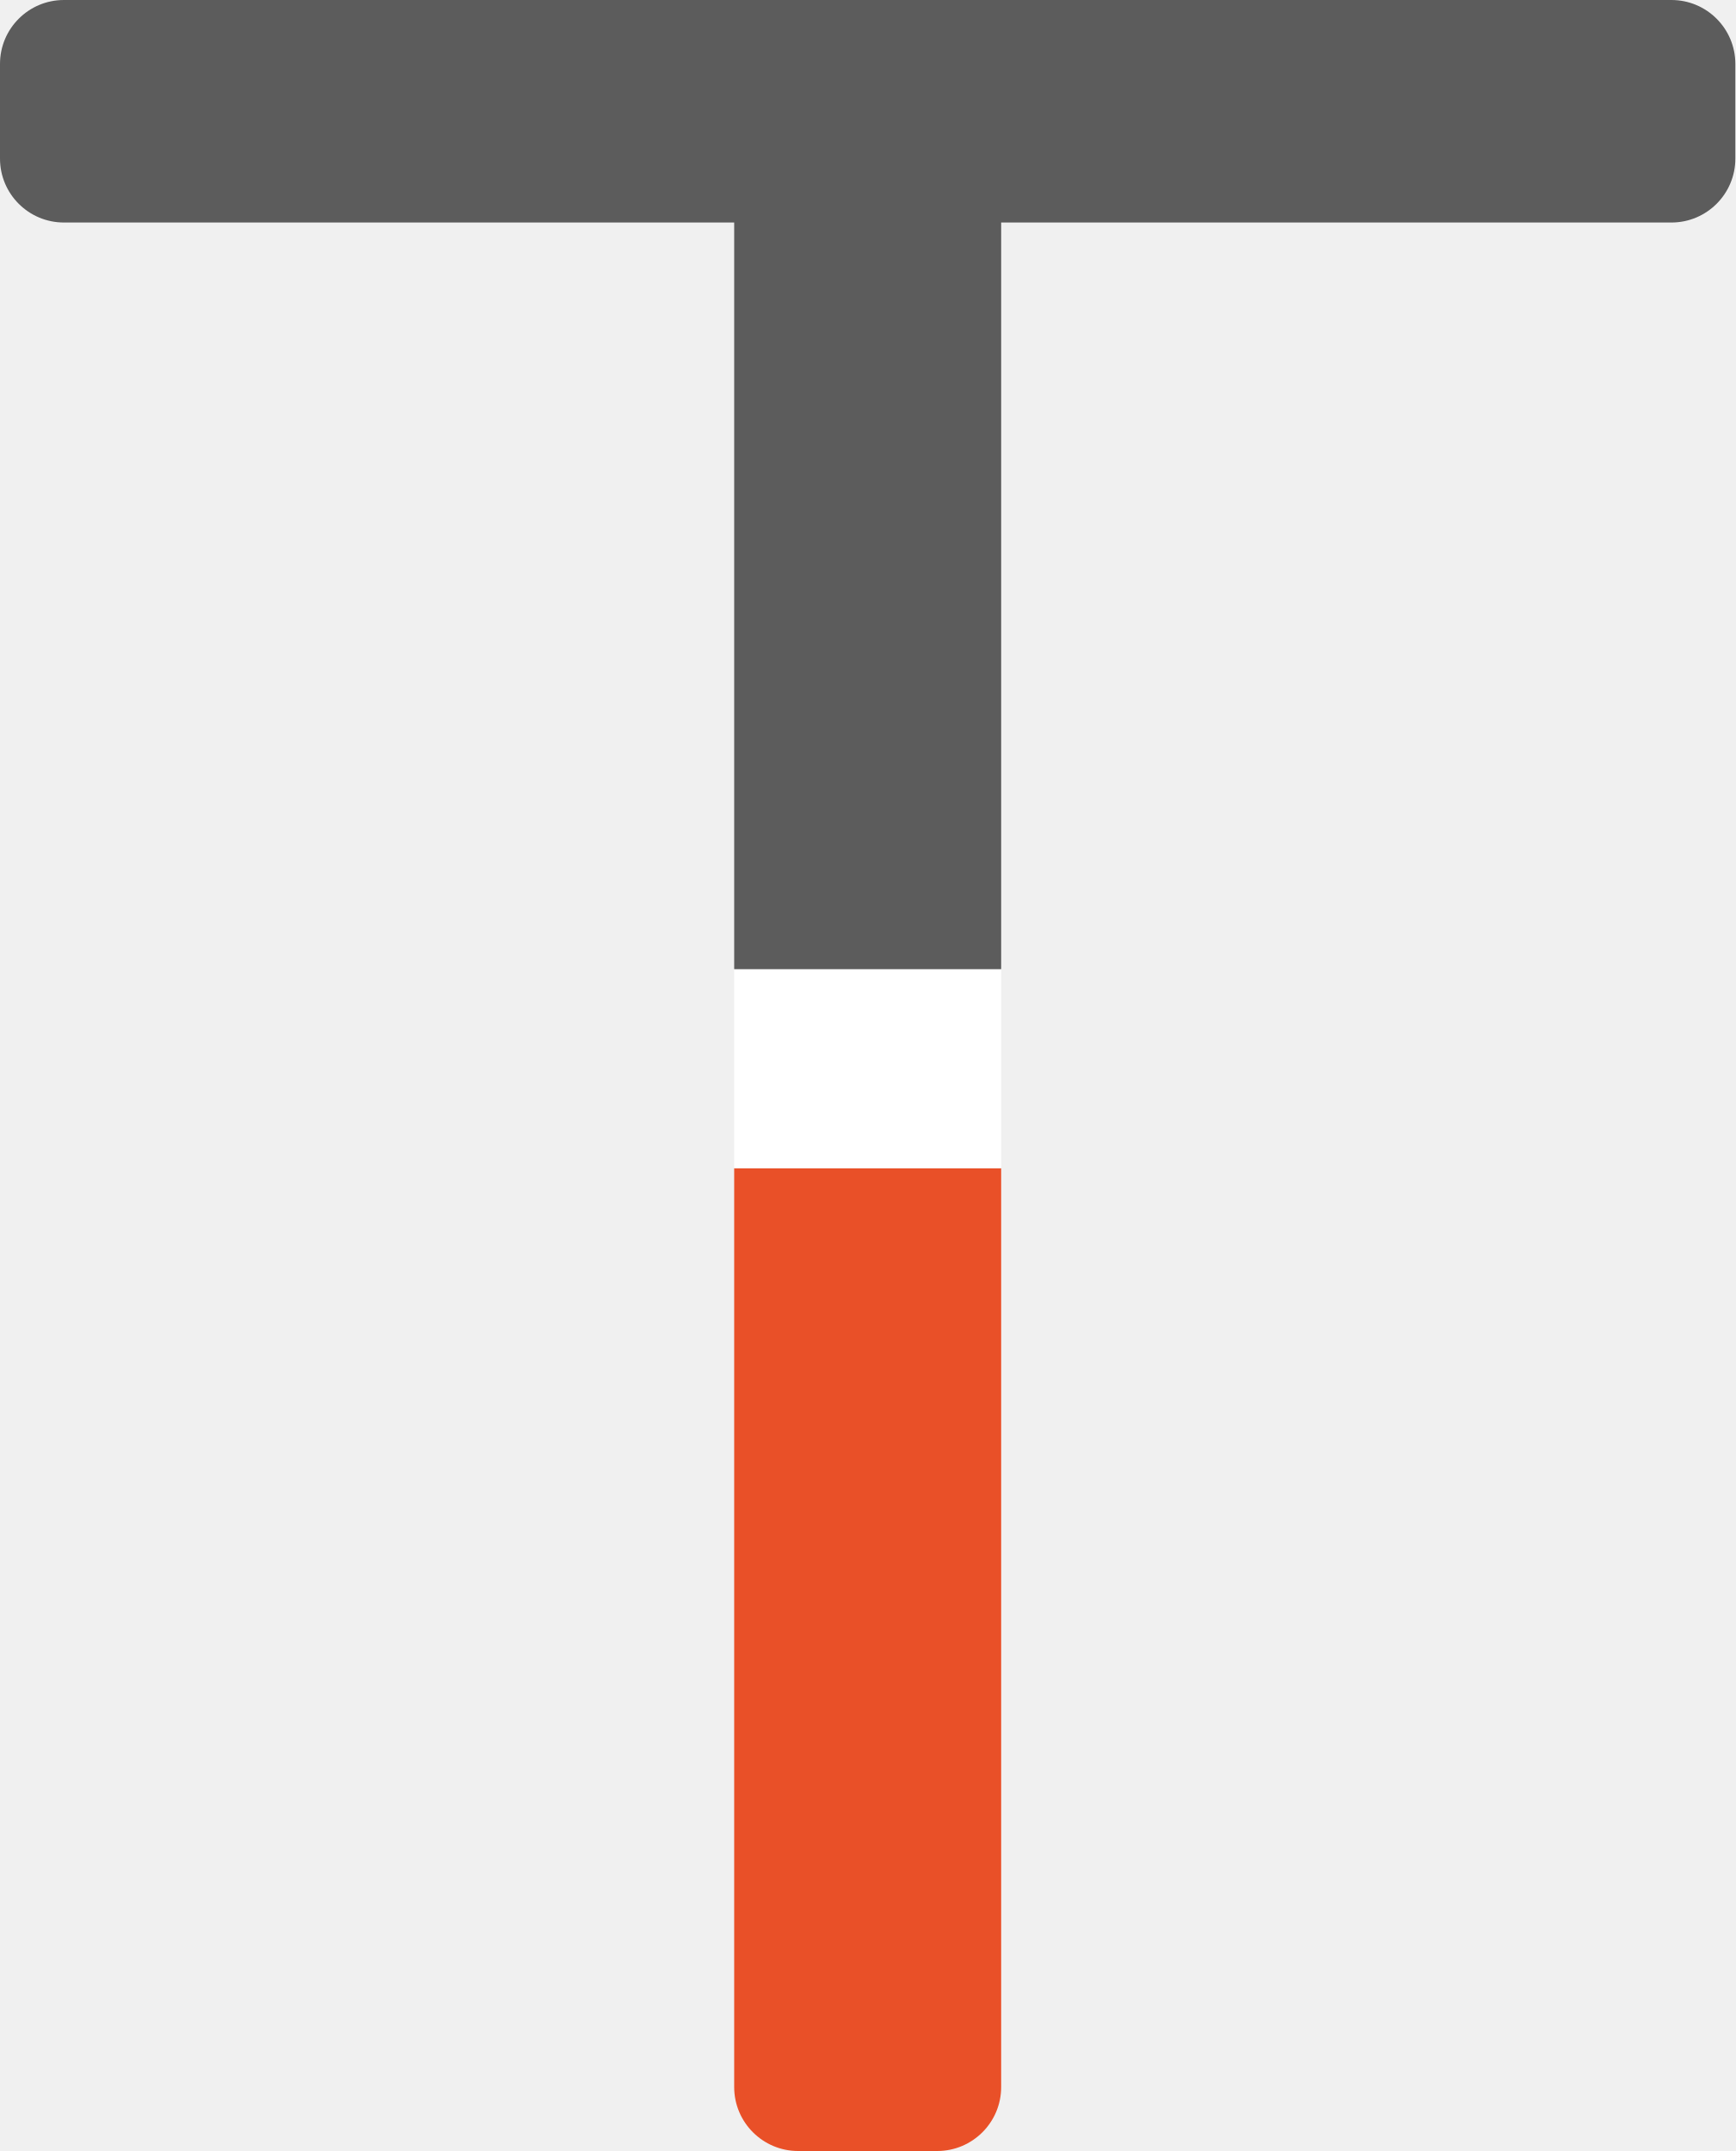
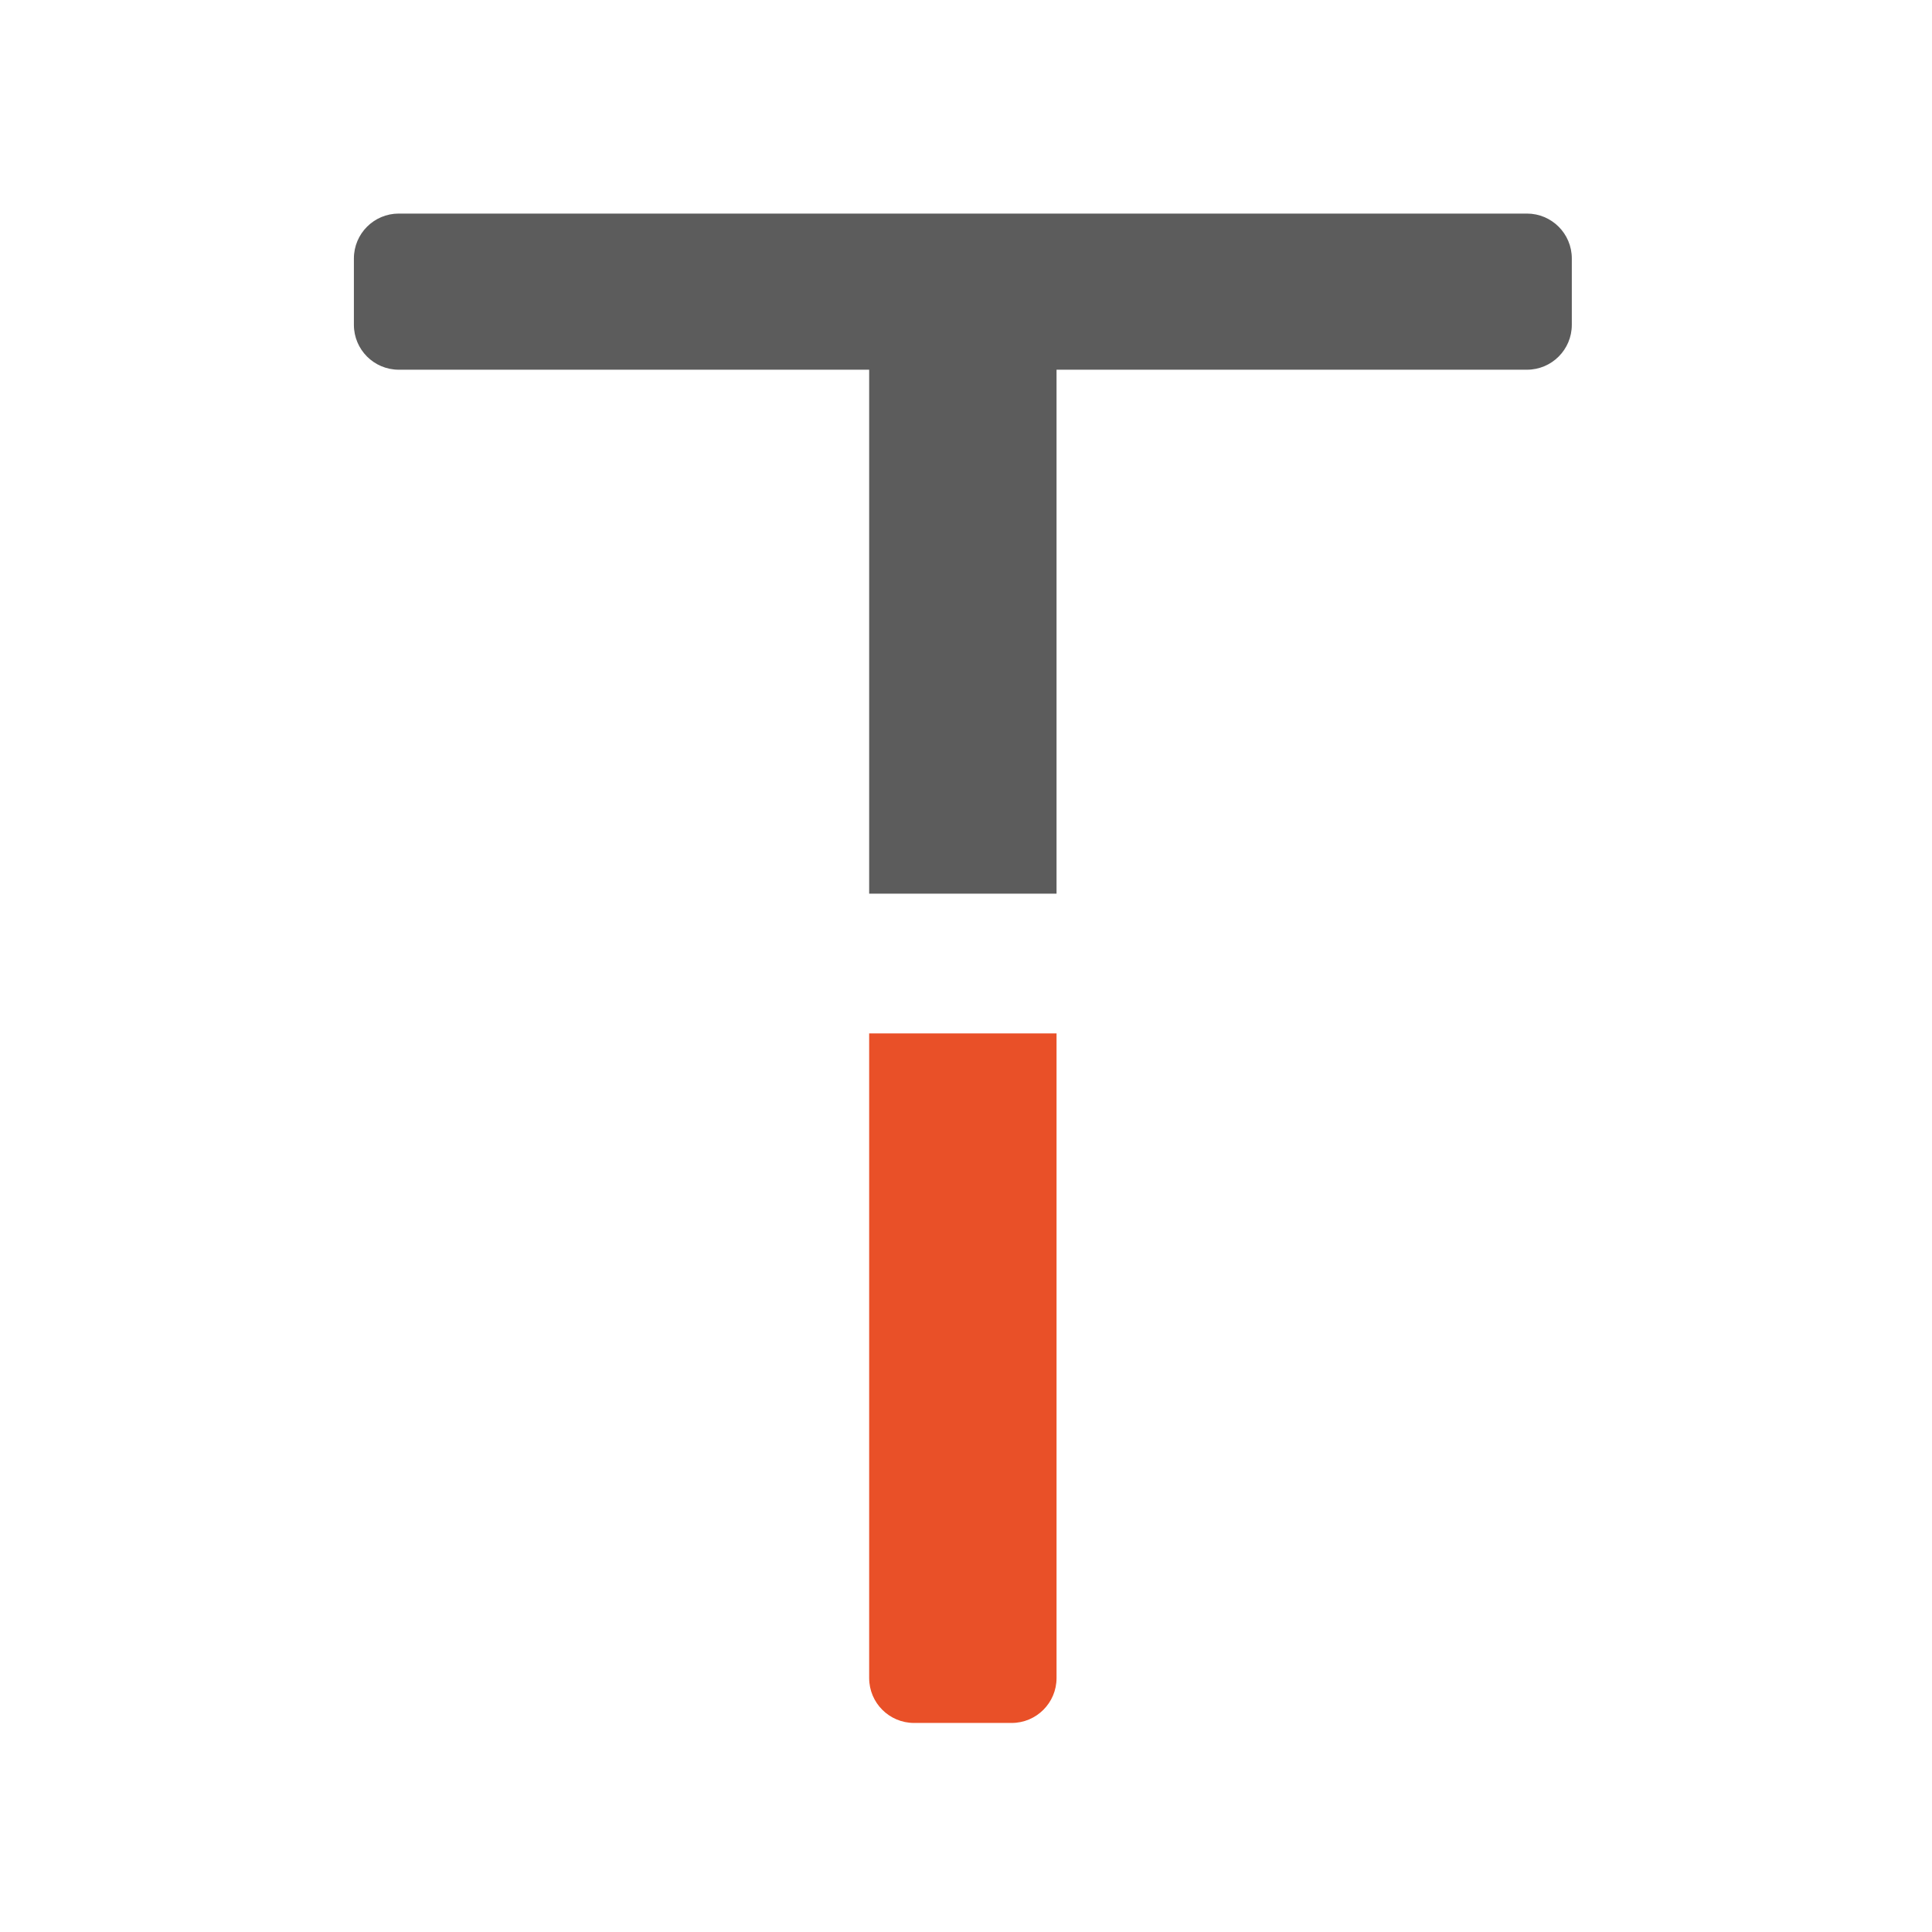
- <svg xmlns="http://www.w3.org/2000/svg" id="Layer_1" data-name="Layer 1" viewBox="52.42 4.25 407.17 504.6">
+ <svg xmlns="http://www.w3.org/2000/svg" width="256" height="256" viewBox="0 0 256 256" fill="none">
+   <rect width="256" height="256" fill="white" />
+   <g clip-path="url(#clip0_1251_8982)">
+     <path d="M115.169 136.92H139.997V222.354C139.997 225.636 137.333 228.3 134.051 228.3H121.114C117.833 228.3 115.169 225.636 115.169 222.354V136.92Z" fill="#E95028" />
+     <path d="M115.169 118.3H139.997V136.921H115.169V118.3Z" fill="white" />
+     <path d="M202.327 28.3H52.839C49.555 28.3 46.893 30.962 46.893 34.245V43.044C46.893 46.328 49.555 48.989 52.839 48.989H202.327C205.611 48.989 208.273 46.328 208.273 43.044V34.245C208.273 30.962 205.611 28.3 202.327 28.3Z" fill="#5C5C5C" />
+     <path d="M115.169 48.3H139.997V118.415H115.169V48.3Z" fill="#5C5C5C" />
+   </g>
  <defs>
-     <style>
-       .cls-1 {
-         fill: #fff;
-       }
- 
-       .cls-2 {
-         fill: #e95028;
-       }
- 
-       .cls-3 {
-         fill: #5c5c5c;
-       }
-     </style>
+     <clipPath id="clip0_1251_8982">
+       <rect width="161.383" height="200" fill="white" transform="translate(46.8933 28.2998)" />
+     </clipPath>
  </defs>
-   <path class="cls-2" d="M224.68,278.3h62.64v215.55c0,8.28-6.72,15-15,15h-32.64c-8.28,0-15-6.72-15-15v-215.55Z" />
-   <path class="cls-1" d="M224.68,231.32h62.64v46.98h-62.64v-46.98Z" />
-   <rect class="cls-3" x="52.42" y="4.25" width="407.16" height="52.2" rx="15" ry="15" />
-   <path class="cls-3" d="M224.68,54.71h62.64v176.9h-62.64V54.71Z" />
</svg>
